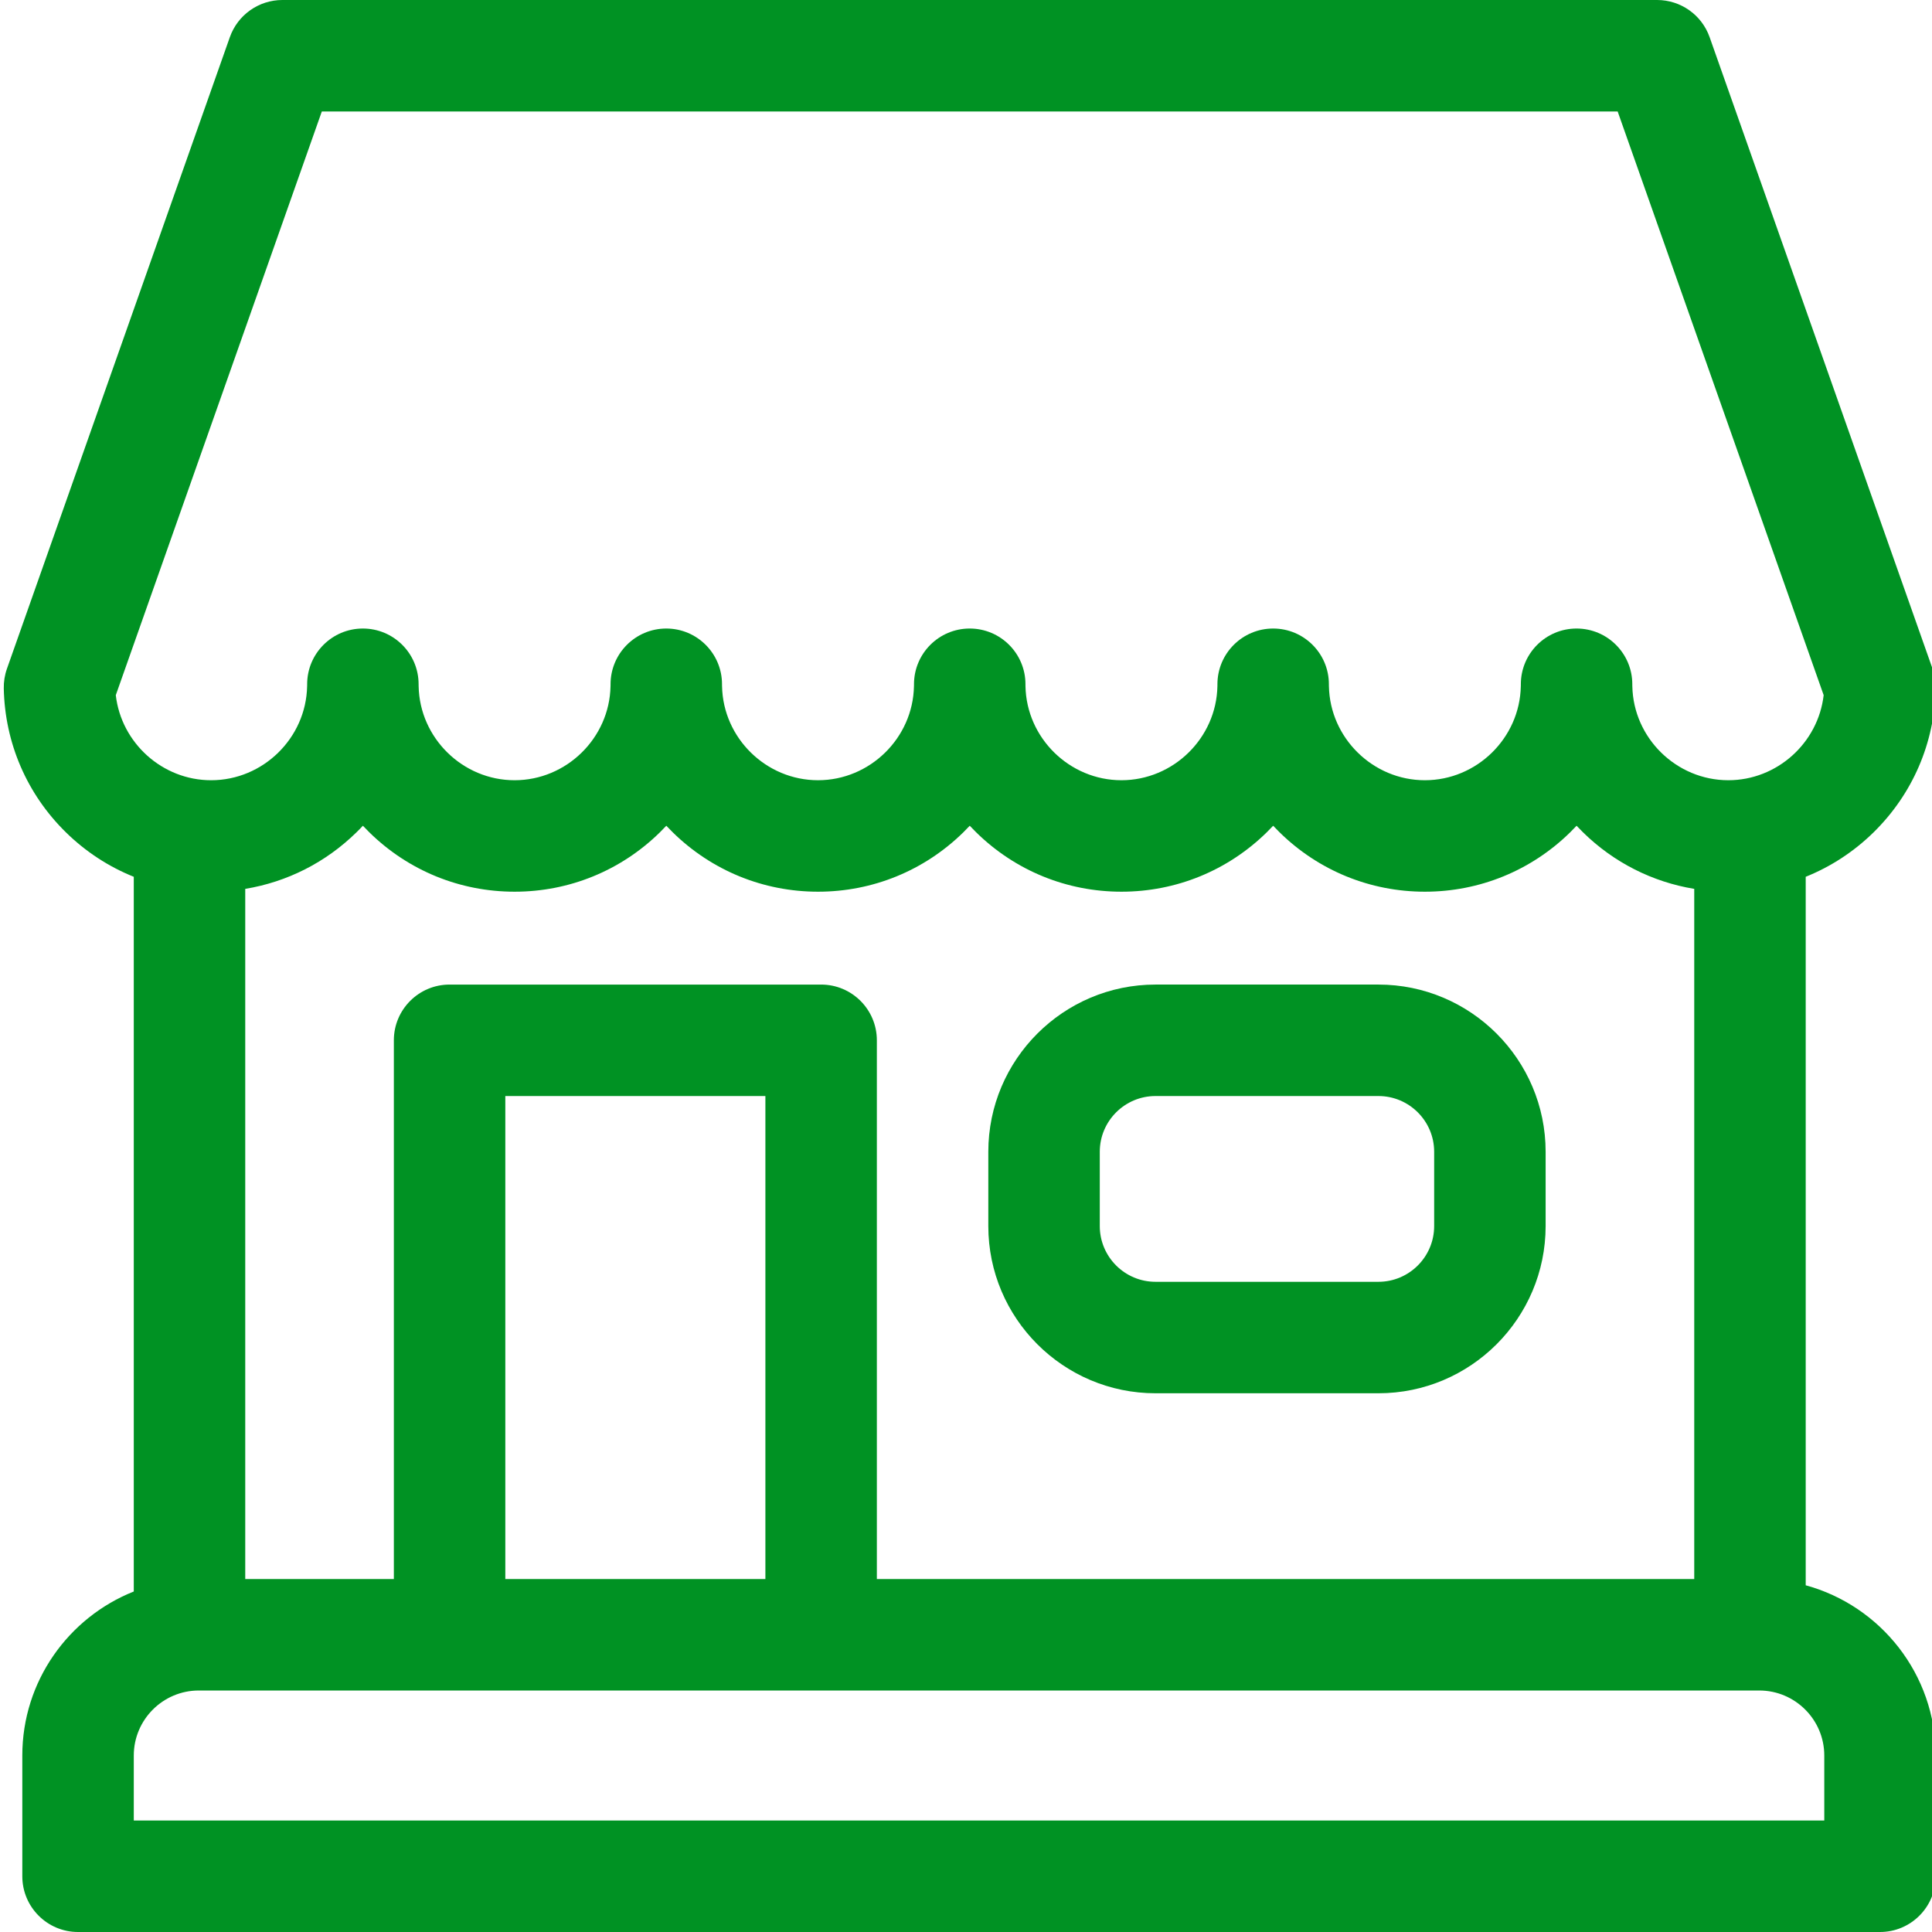
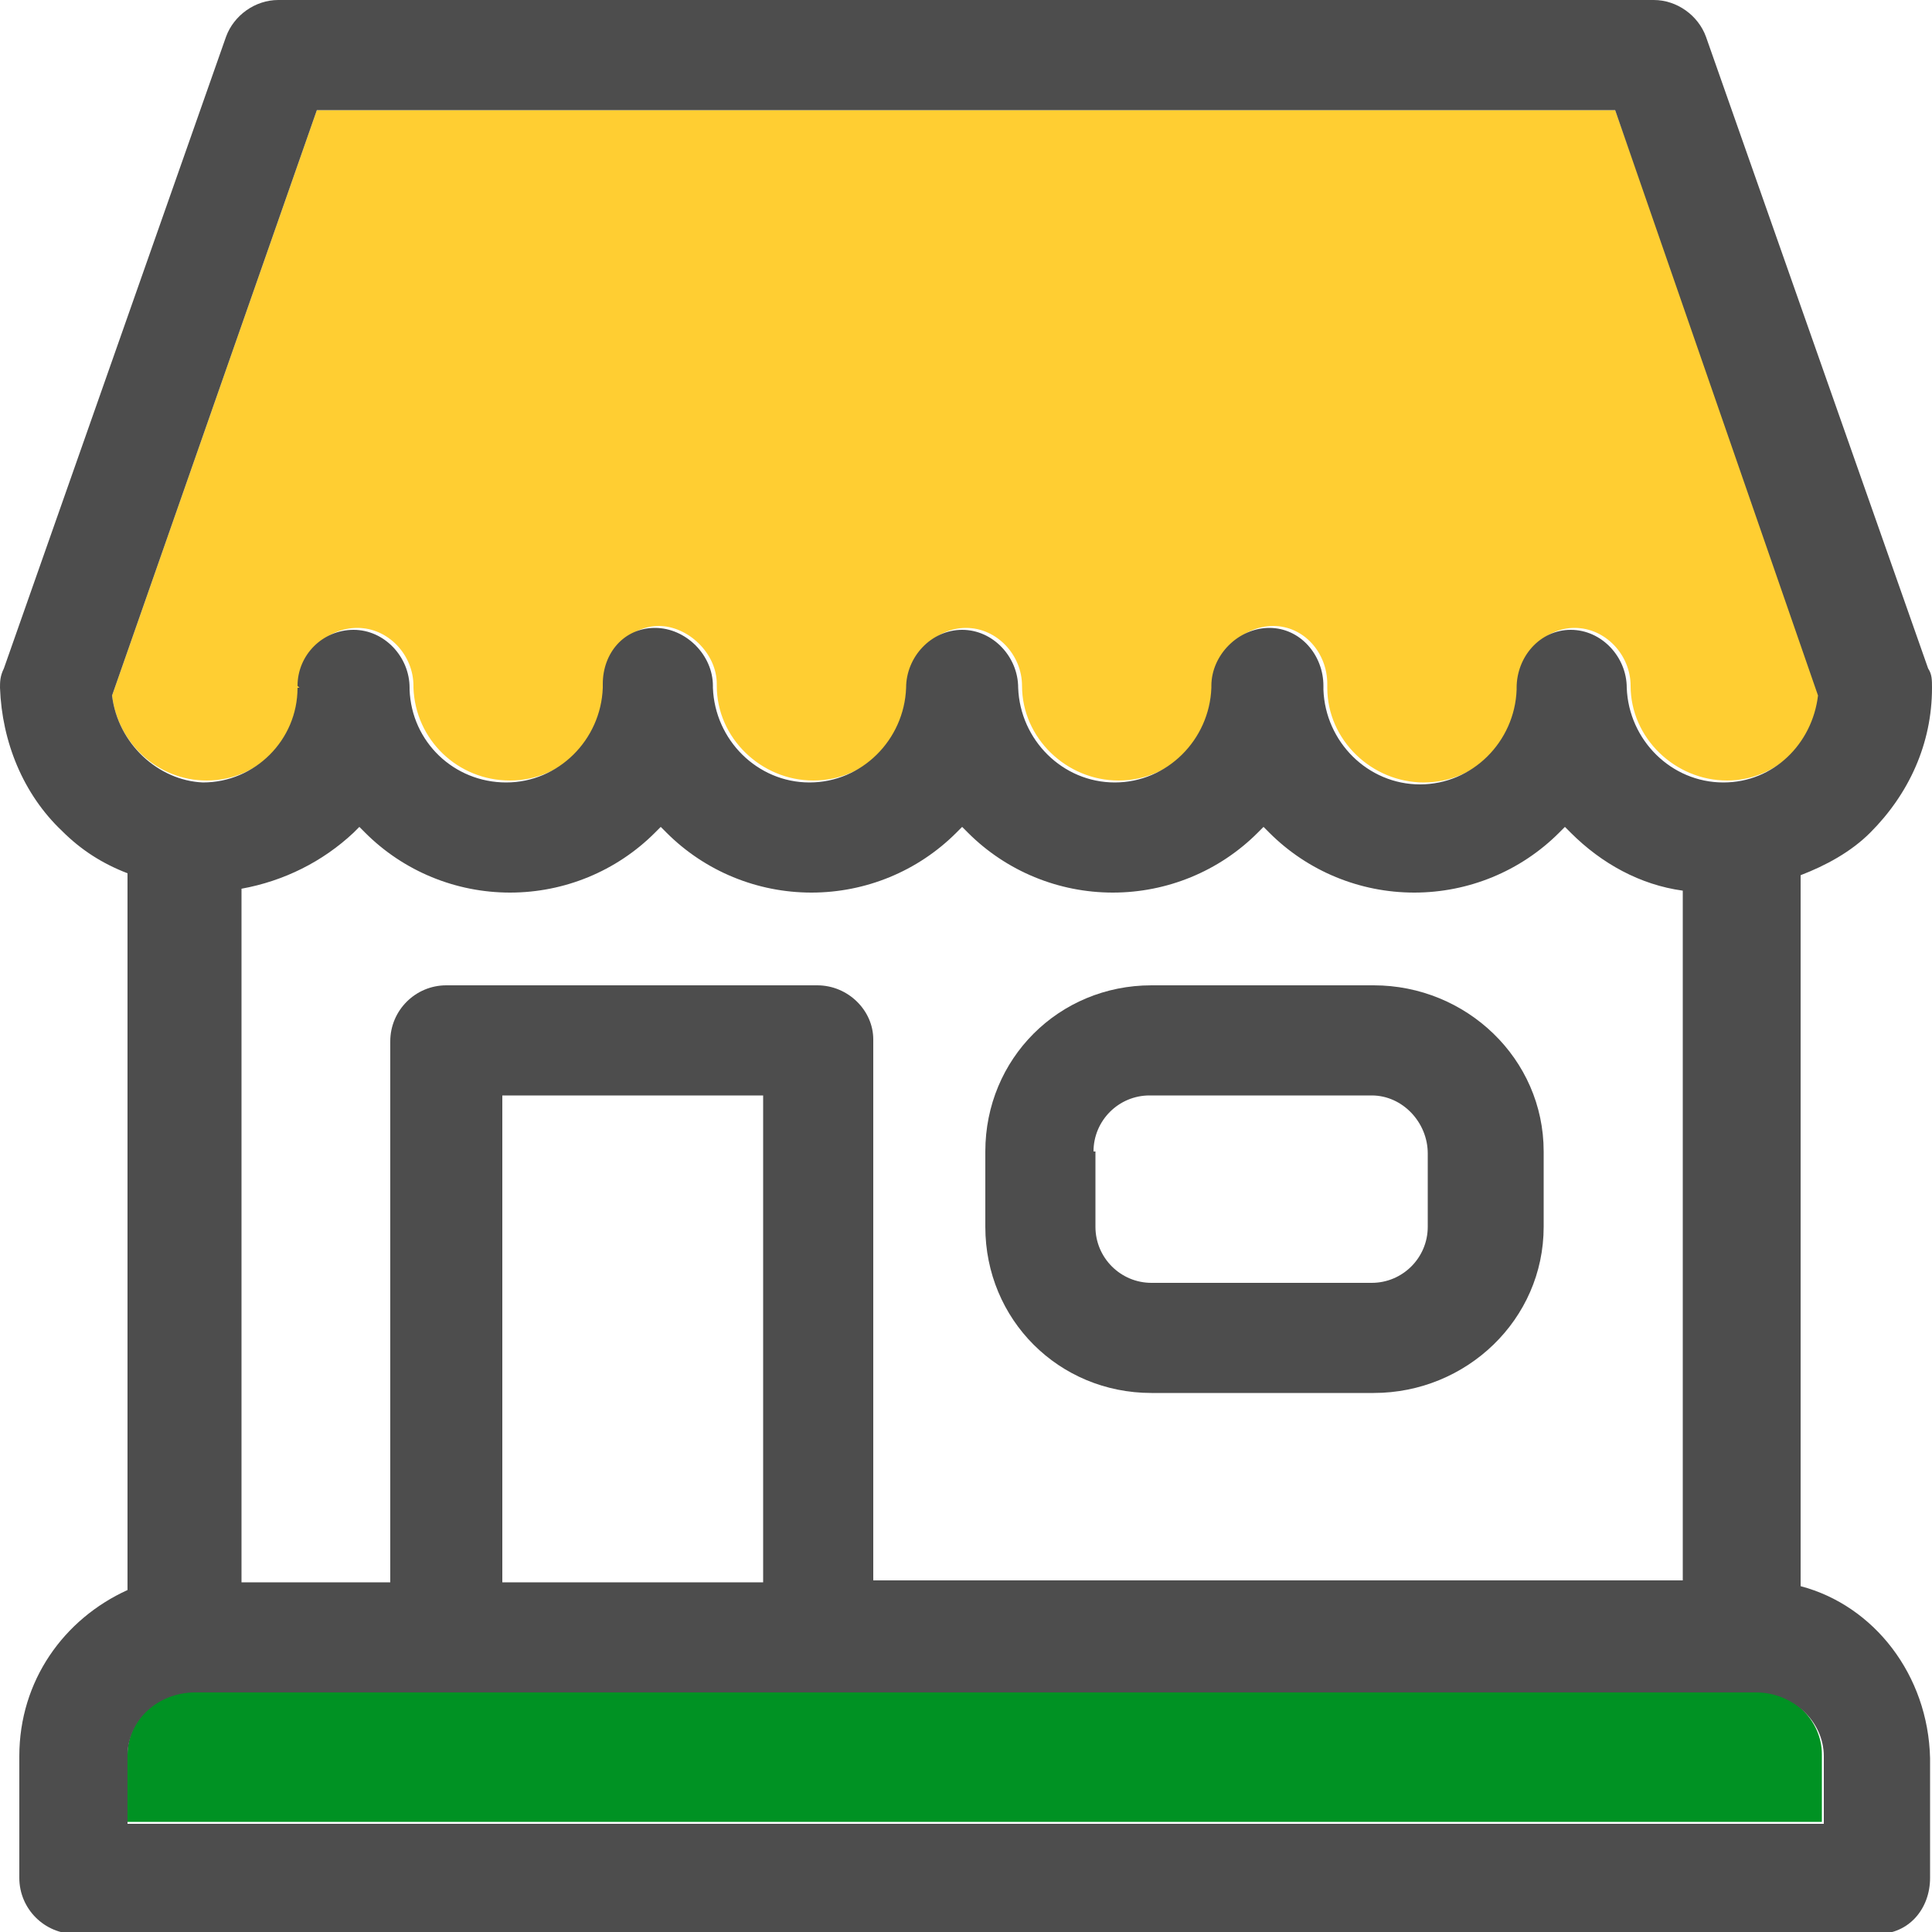
- <svg xmlns="http://www.w3.org/2000/svg" height="512pt" viewBox="0 0 511 512" width="512pt">
-   <path fill="#009223" d="m478.031 420.117v-187.758c6.633-2.668 12.742-6.637 17.988-11.785 10.328-10.133 16.172-23.676 16.457-38.129.035-1.773-.246-3.551-.836-5.227l-59.07-167.363c-2.082-5.906-7.664-9.855-13.926-9.855h-364.309c-6.262 0-11.84 3.949-13.926 9.855l-59.07 167.367c-.59 1.672-.871 3.453-.836 5.223.285 14.457 6.133 27.996 16.457 38.129 5.246 5.148 11.355 9.117 17.992 11.785v189.406c-17.285 6.875-29.539 23.762-29.539 43.465v32c0 8.156 6.613 14.77 14.77 14.77h477.539c8.156 0 14.766-6.613 14.766-14.77v-32c.004-21.527-14.625-39.695-34.457-45.113zm-275.695-1.656h-68.922v-128h68.922zm14.77-157.539h-98.461c-8.156 0-14.77 6.613-14.77 14.77v142.77h-39.383v-182.902c11.074-1.824 21.312-6.977 29.473-14.984.586-.57 1.152-1.152 1.707-1.746.555.594 1.121 1.176 1.703 1.746 10.34 10.145 24.012 15.734 38.5 15.734s28.164-5.59 38.504-15.734c.578-.57 1.148-1.152 1.699-1.746.555.594 1.125 1.176 1.707 1.746 10.344 10.145 24.016 15.734 38.504 15.734 14.488 0 28.16-5.59 38.5-15.734.582-.57 1.152-1.152 1.703-1.746.551.594 1.121 1.176 1.703 1.746 10.336 10.148 24.012 15.734 38.5 15.734 14.488 0 28.16-5.59 38.504-15.734.582-.57 1.148-1.156 1.703-1.746.555.594 1.121 1.172 1.703 1.746 10.34 10.145 24.012 15.734 38.5 15.734s28.164-5.59 38.504-15.734c.582-.57 1.148-1.152 1.699-1.746.555.594 1.125 1.176 1.707 1.746 8.16 8.008 18.402 13.16 29.477 14.984v182.902h-216.617v-142.77c0-8.156-6.613-14.77-14.77-14.77zm-132.32-231.383h343.41l54.594 154.684c-1.449 12.633-12.32 22.547-25.27 22.547-13.75 0-25.164-11.176-25.434-24.91-.004-.078-.004-.16-.008-.238v-.23c0-.02 0-.035 0-.055 0-8.156-6.613-14.77-14.77-14.77s-14.77 6.613-14.77 14.77v.309c-.004.09-.004.129-.008.219-.273 13.73-11.676 24.906-25.426 24.906-13.746 0-25.152-11.176-25.426-24.91 0-.086-.004-.176-.008-.262 0-.086 0-.176 0-.262 0-8.156-6.613-14.77-14.77-14.77s-14.77 6.613-14.77 14.77v.32c-.004.082-.004.121-.004.203-.273 13.734-11.684 24.91-25.438 24.91-13.746 0-25.152-11.176-25.426-24.91 0-.078-.004-.16-.004-.238v-.227c0-.02 0-.039 0-.059 0-8.156-6.613-14.77-14.77-14.77s-14.77 6.613-14.77 14.77v.059.227c-.004.078-.004.16-.008.238-.273 13.734-11.68 24.91-25.426 24.91-13.754 0-25.164-11.176-25.434-24.91-.004-.078-.004-.121-.008-.203v-.32c0-8.156-6.613-14.77-14.77-14.77s-14.77 6.613-14.77 14.77v.262c-.004.086-.008.176-.008.266-.273 13.73-11.68 24.906-25.426 24.906s-25.152-11.176-25.426-24.91c0-.09-.004-.125-.004-.215l-.004-.309c0-8.156-6.609-14.77-14.77-14.77-8.156 0-14.766 6.613-14.766 14.77v.055.227c-.004.082-.008.16-.008.242-.273 13.734-11.684 24.91-25.438 24.91-12.949 0-23.82-9.914-25.266-22.547zm398.168 452.922h-448v-17.23c0-9.5 7.73-17.23 17.23-17.23h413.539c9.5 0 17.23 7.73 17.23 17.23zm0 0" />
-   <path fill="#009223" d="m305.723 369.23h59.074c24.434 0 44.309-19.875 44.309-44.309v-19.691c0-24.43-19.875-44.309-44.309-44.309h-59.074c-24.434 0-44.309 19.879-44.309 44.309v19.691c0 24.434 19.875 44.309 44.309 44.309zm-14.77-64c0-8.145 6.625-14.77 14.77-14.77h59.074c8.145 0 14.77 6.625 14.77 14.77v19.691c0 8.145-6.625 14.77-14.77 14.77h-59.074c-8.145 0-14.77-6.625-14.77-14.77zm0 0" />
+ <svg xmlns="http://www.w3.org/2000/svg" version="1.1" id="Layer_1" x="0px" y="0px" viewBox="0 0 100 100" enable-background="new 0 0 100 100" xml:space="preserve">
+   <g>
+     <path fill="#009223" d="M90.9,87.5H10.1c-1.9,0-3.5,1.5-3.5,3.3v3.5h87.7v-3.5C94.3,89,92.7,87.5,90.9,87.5z" />
+     <path fill="#FFCE32" d="M10.7,40.4c2.7,0,4.8-2.2,4.9-4.9c0,0,0.1,0,0.1,0v0l-0.1-0.1c0-1.6,1.3-2.9,2.9-2.9s2.9,1.4,2.9,3v0   c0,0,0,0.1,0,0.1c0.1,2.7,2.3,4.8,5,4.8s4.9-2.2,5-4.9c0,0,0,0,0-0.1v-0.1c0-1.6,1.2-2.9,2.7-2.9s3,1.4,3,3v0.1c0,0,0,0,0,0   c0,2.7,2.3,4.9,5,4.9c2.7,0,4.9-2.2,5-4.9c0,0,0,0,0,0v0v0c0-1.6,1.3-3,2.9-3s2.9,1.4,2.9,3c0,0,0,0,0,0v0c0,0,0,0,0,0   c0,2.7,2.3,4.9,5,4.9s4.9-2.2,5-4.9c0,0,0,0,0,0v-0.1c0-1.6,1.4-3,3-3s2.8,1.4,2.8,3c0,0,0,0,0,0.1s0,0,0,0.1c0,2.7,2.3,4.9,5,4.9   s4.9-2.2,5-4.9c0,0,0,0,0,0v-0.1c0-1.6,1.2-3,2.8-3s2.9,1.4,2.9,3c0,0,0,0,0,0v0c0,0,0,0,0,0c0,2.7,2.3,4.9,5,4.9   c2.5,0,4.6-2,4.9-4.5L83.6,5.7H16.4L5.8,36C6.1,38.5,8.2,40.4,10.7,40.4z" />
+     <path fill="#4D4D4D" d="M93.2,82.1V45.3c1.3-0.5,2.6-1.2,3.6-2.2c2-2,3.2-4.6,3.2-7.5c0-0.4,0-0.7-0.2-1L88.3,1.9   C87.9,0.8,86.8,0,85.6,0H14.4c-1.2,0-2.3,0.8-2.7,1.9L0.2,34.6C0,35,0,35.3,0,35.6c0.1,2.8,1.2,5.5,3.2,7.4c1,1,2.1,1.7,3.4,2.2   v37.1C3.3,83.8,1,87,1,90.9v6.3c0,1.6,1.3,2.9,2.9,2.9h93.3c1.6,0,2.7-1.3,2.7-2.9v-6.2C99.8,86.7,97,83.1,93.2,82.1z M94.3,94.4   H6.6v-3.5c0-1.9,1.6-3.3,3.5-3.3h80.8c1.9,0,3.5,1.5,3.5,3.3V94.4z M42.3,51H23.1c-1.6,0-2.9,1.3-2.9,2.9v28h-7.7V46   c2.2-0.4,4.2-1.4,5.8-2.9c0.1-0.1,0.2-0.2,0.3-0.3c0.1,0.1,0.2,0.2,0.3,0.3c2,2,4.7,3.1,7.5,3.1s5.5-1.1,7.5-3.1   c0.1-0.1,0.2-0.2,0.3-0.3c0.1,0.1,0.2,0.2,0.3,0.3c2,2,4.7,3.1,7.5,3.1s5.5-1.1,7.5-3.1c0.1-0.1,0.2-0.2,0.3-0.3   c0.1,0.1,0.2,0.2,0.3,0.3c2,2,4.7,3.1,7.5,3.1s5.5-1.1,7.5-3.1c0.1-0.1,0.2-0.2,0.3-0.3c0.1,0.1,0.2,0.2,0.3,0.3   c2,2,4.7,3.1,7.5,3.1s5.5-1.1,7.5-3.1c0.1-0.1,0.2-0.2,0.3-0.3c0.1,0.1,0.2,0.2,0.3,0.3c1.6,1.6,3.6,2.7,5.8,3v35.7H45.2v-28   C45.2,52.3,43.9,51,42.3,51z M39.5,56.7v25.2H26V56.7H39.5z M5.8,36L16.4,5.7h67.2L94.1,36c-0.3,2.5-2.3,4.5-4.9,4.5   c-2.7,0-4.9-2.2-5-4.9c0,0,0,0,0,0v0c0,0,0,0,0,0c0-1.6-1.3-3-2.9-3s-2.8,1.4-2.8,3v0.1c0,0,0,0,0,0c-0.1,2.7-2.3,4.9-5,4.9   s-4.9-2.2-5-4.9c0,0,0,0,0-0.1s0,0,0-0.1c0-1.6-1.2-3-2.8-3s-3,1.4-3,3v0.1c0,0,0,0,0,0c-0.1,2.7-2.3,4.9-5,4.9s-4.9-2.2-5-4.9   c0,0,0,0,0,0v0c0,0,0,0,0,0c0-1.6-1.3-3-2.9-3s-2.9,1.4-2.9,3v0v0c0,0,0,0,0,0c-0.1,2.7-2.3,4.9-5,4.9c-2.7,0-4.9-2.2-5-4.9   c0,0,0,0,0,0v-0.1c0-1.6-1.4-3-3-3s-2.7,1.3-2.7,2.9v0.1c0,0,0,0,0,0.1c-0.1,2.7-2.3,4.9-5,4.9s-4.9-2.1-5-4.8c0,0,0-0.1,0-0.1v0   c0-1.6-1.3-3-2.9-3s-2.9,1.3-2.9,2.9l0.1,0.1v0c0,0-0.1,0-0.1,0c0,2.7-2.2,4.9-4.9,4.9C8.2,40.4,6.1,38.5,5.8,36z" />
+     <path fill="#4D4D4D" d="M59.6,72.1h11.5c4.8,0,8.8-3.8,8.8-8.6v-3.9c0-4.8-4-8.6-8.8-8.6H59.6c-4.8,0-8.6,3.8-8.6,8.6v3.9   C51,68.3,54.8,72.1,59.6,72.1z M56.6,59.6c0-1.6,1.3-2.9,2.9-2.9h11.5c1.6,0,2.9,1.4,2.9,3v3.8c0,1.6-1.3,2.9-2.9,2.9H59.6   c-1.6,0-2.9-1.3-2.9-2.9V59.6z" />
+   </g>
</svg>
